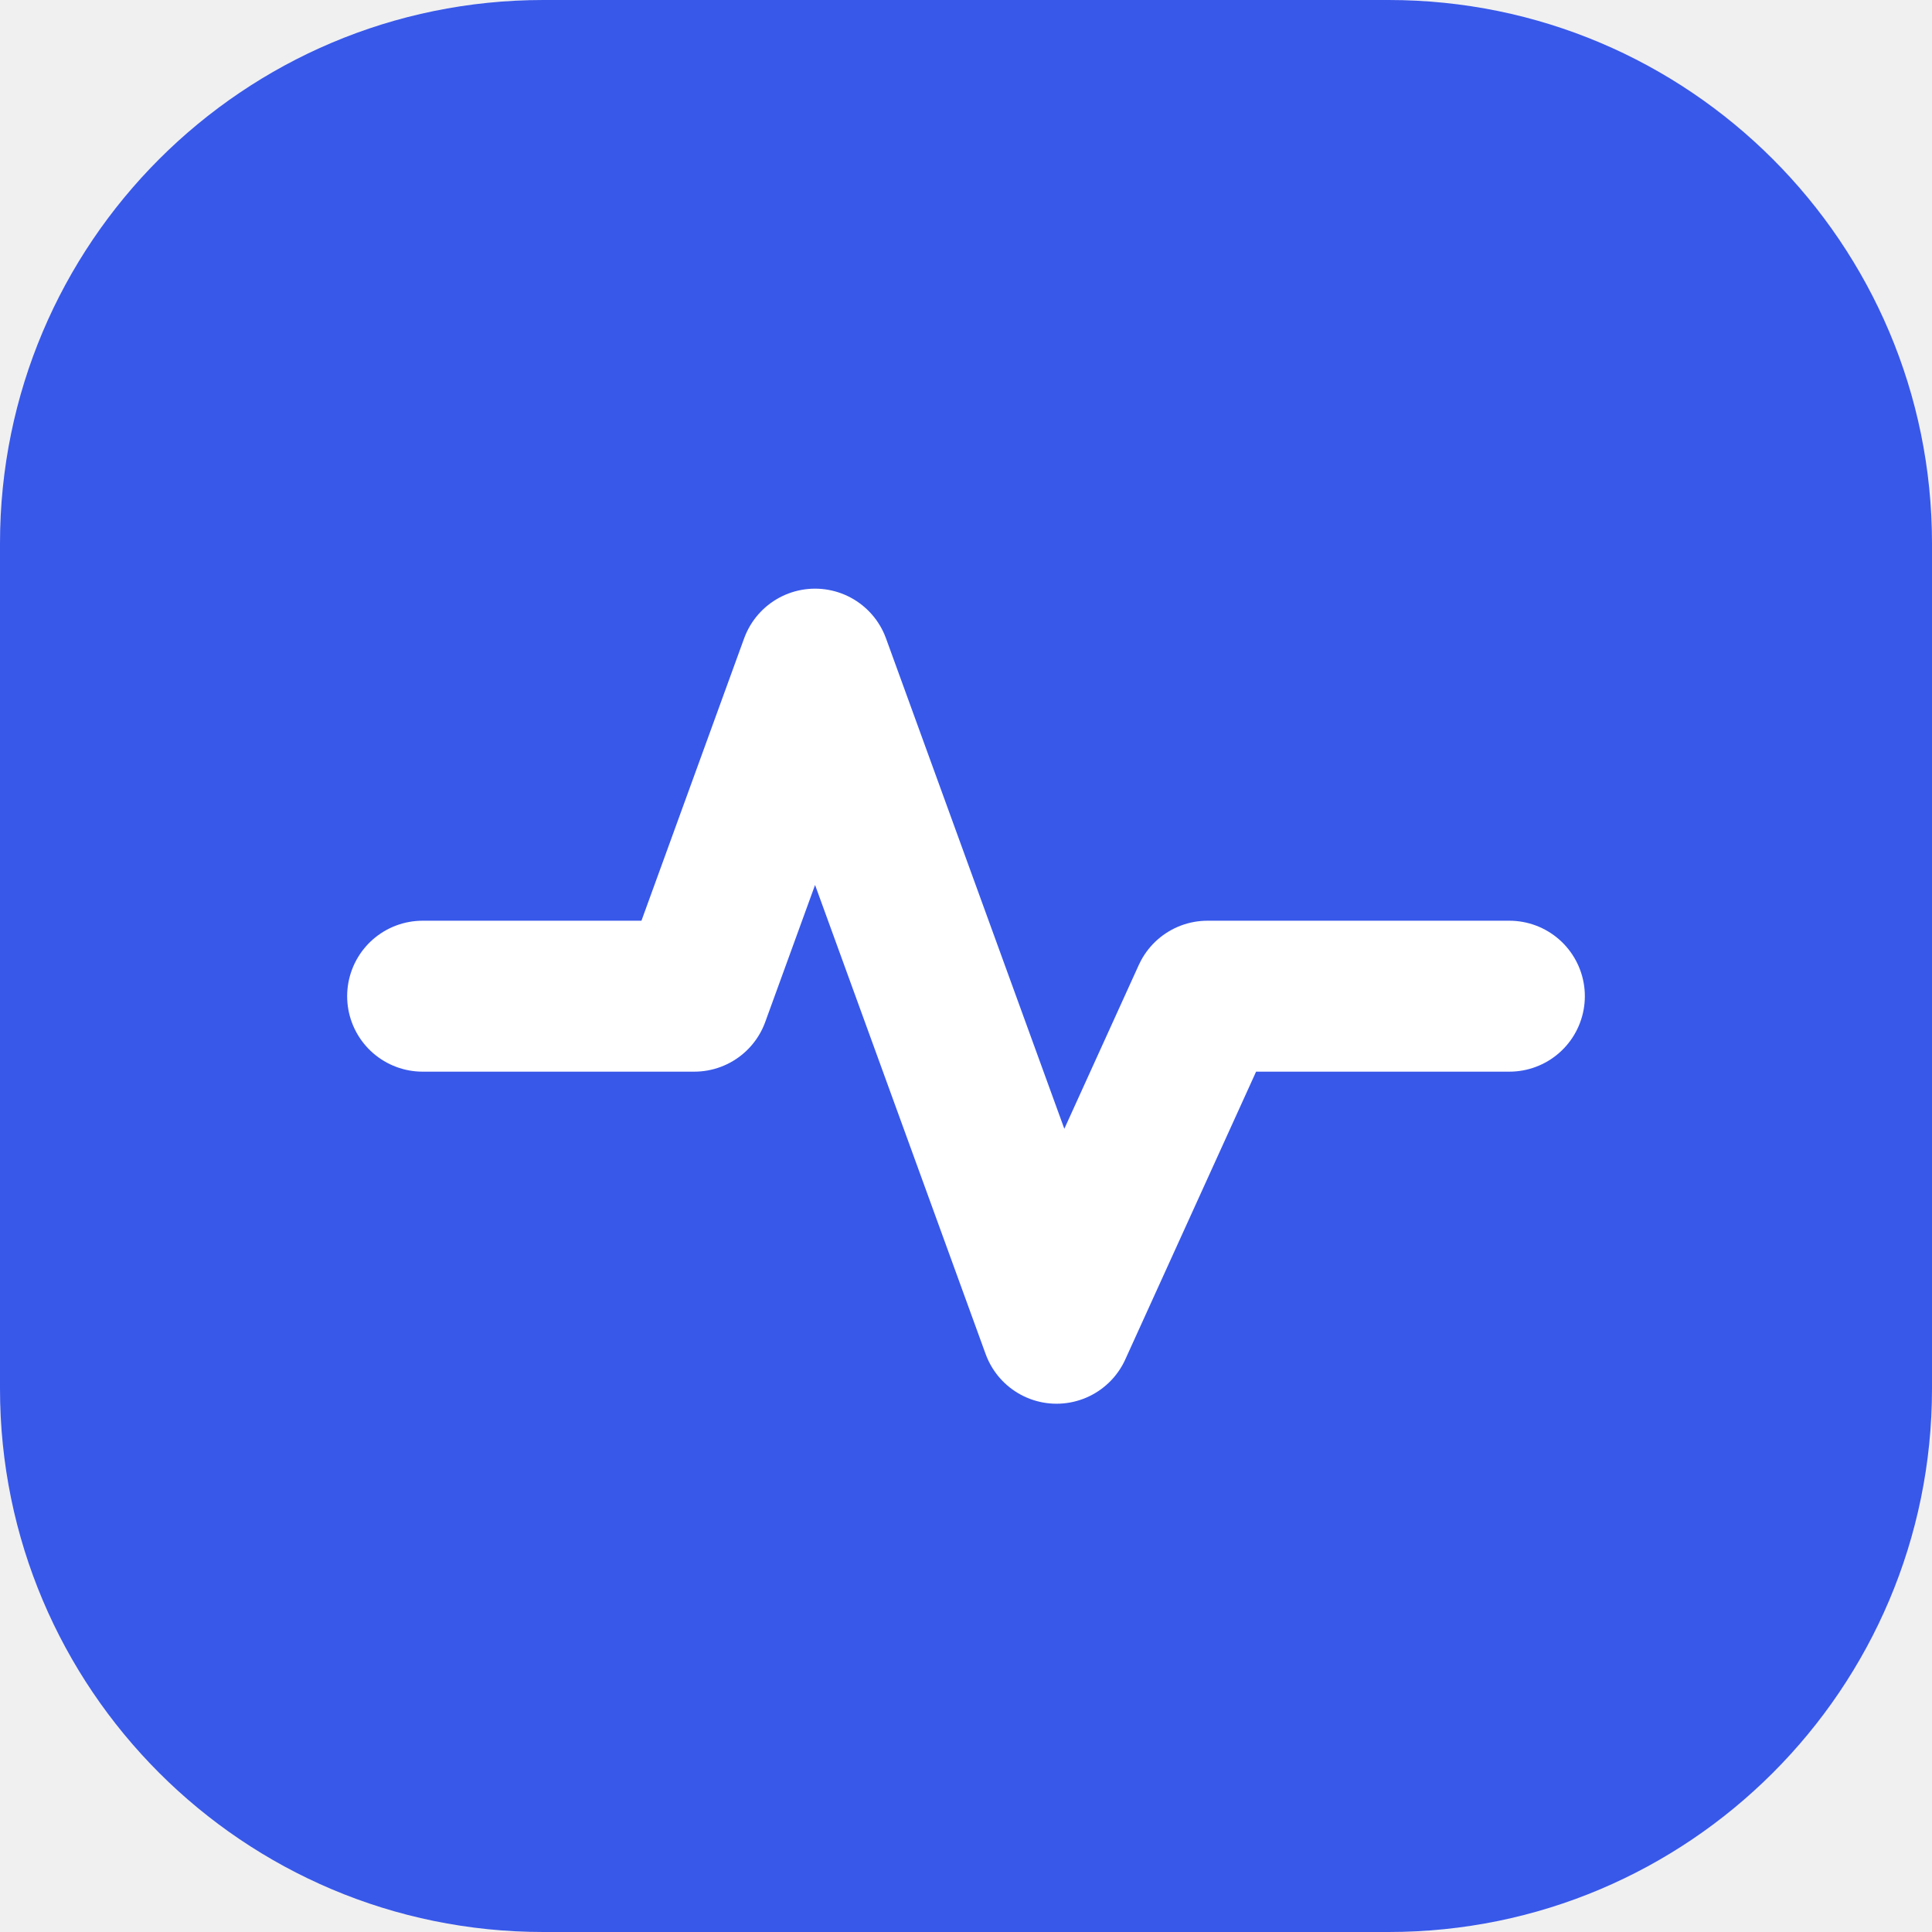
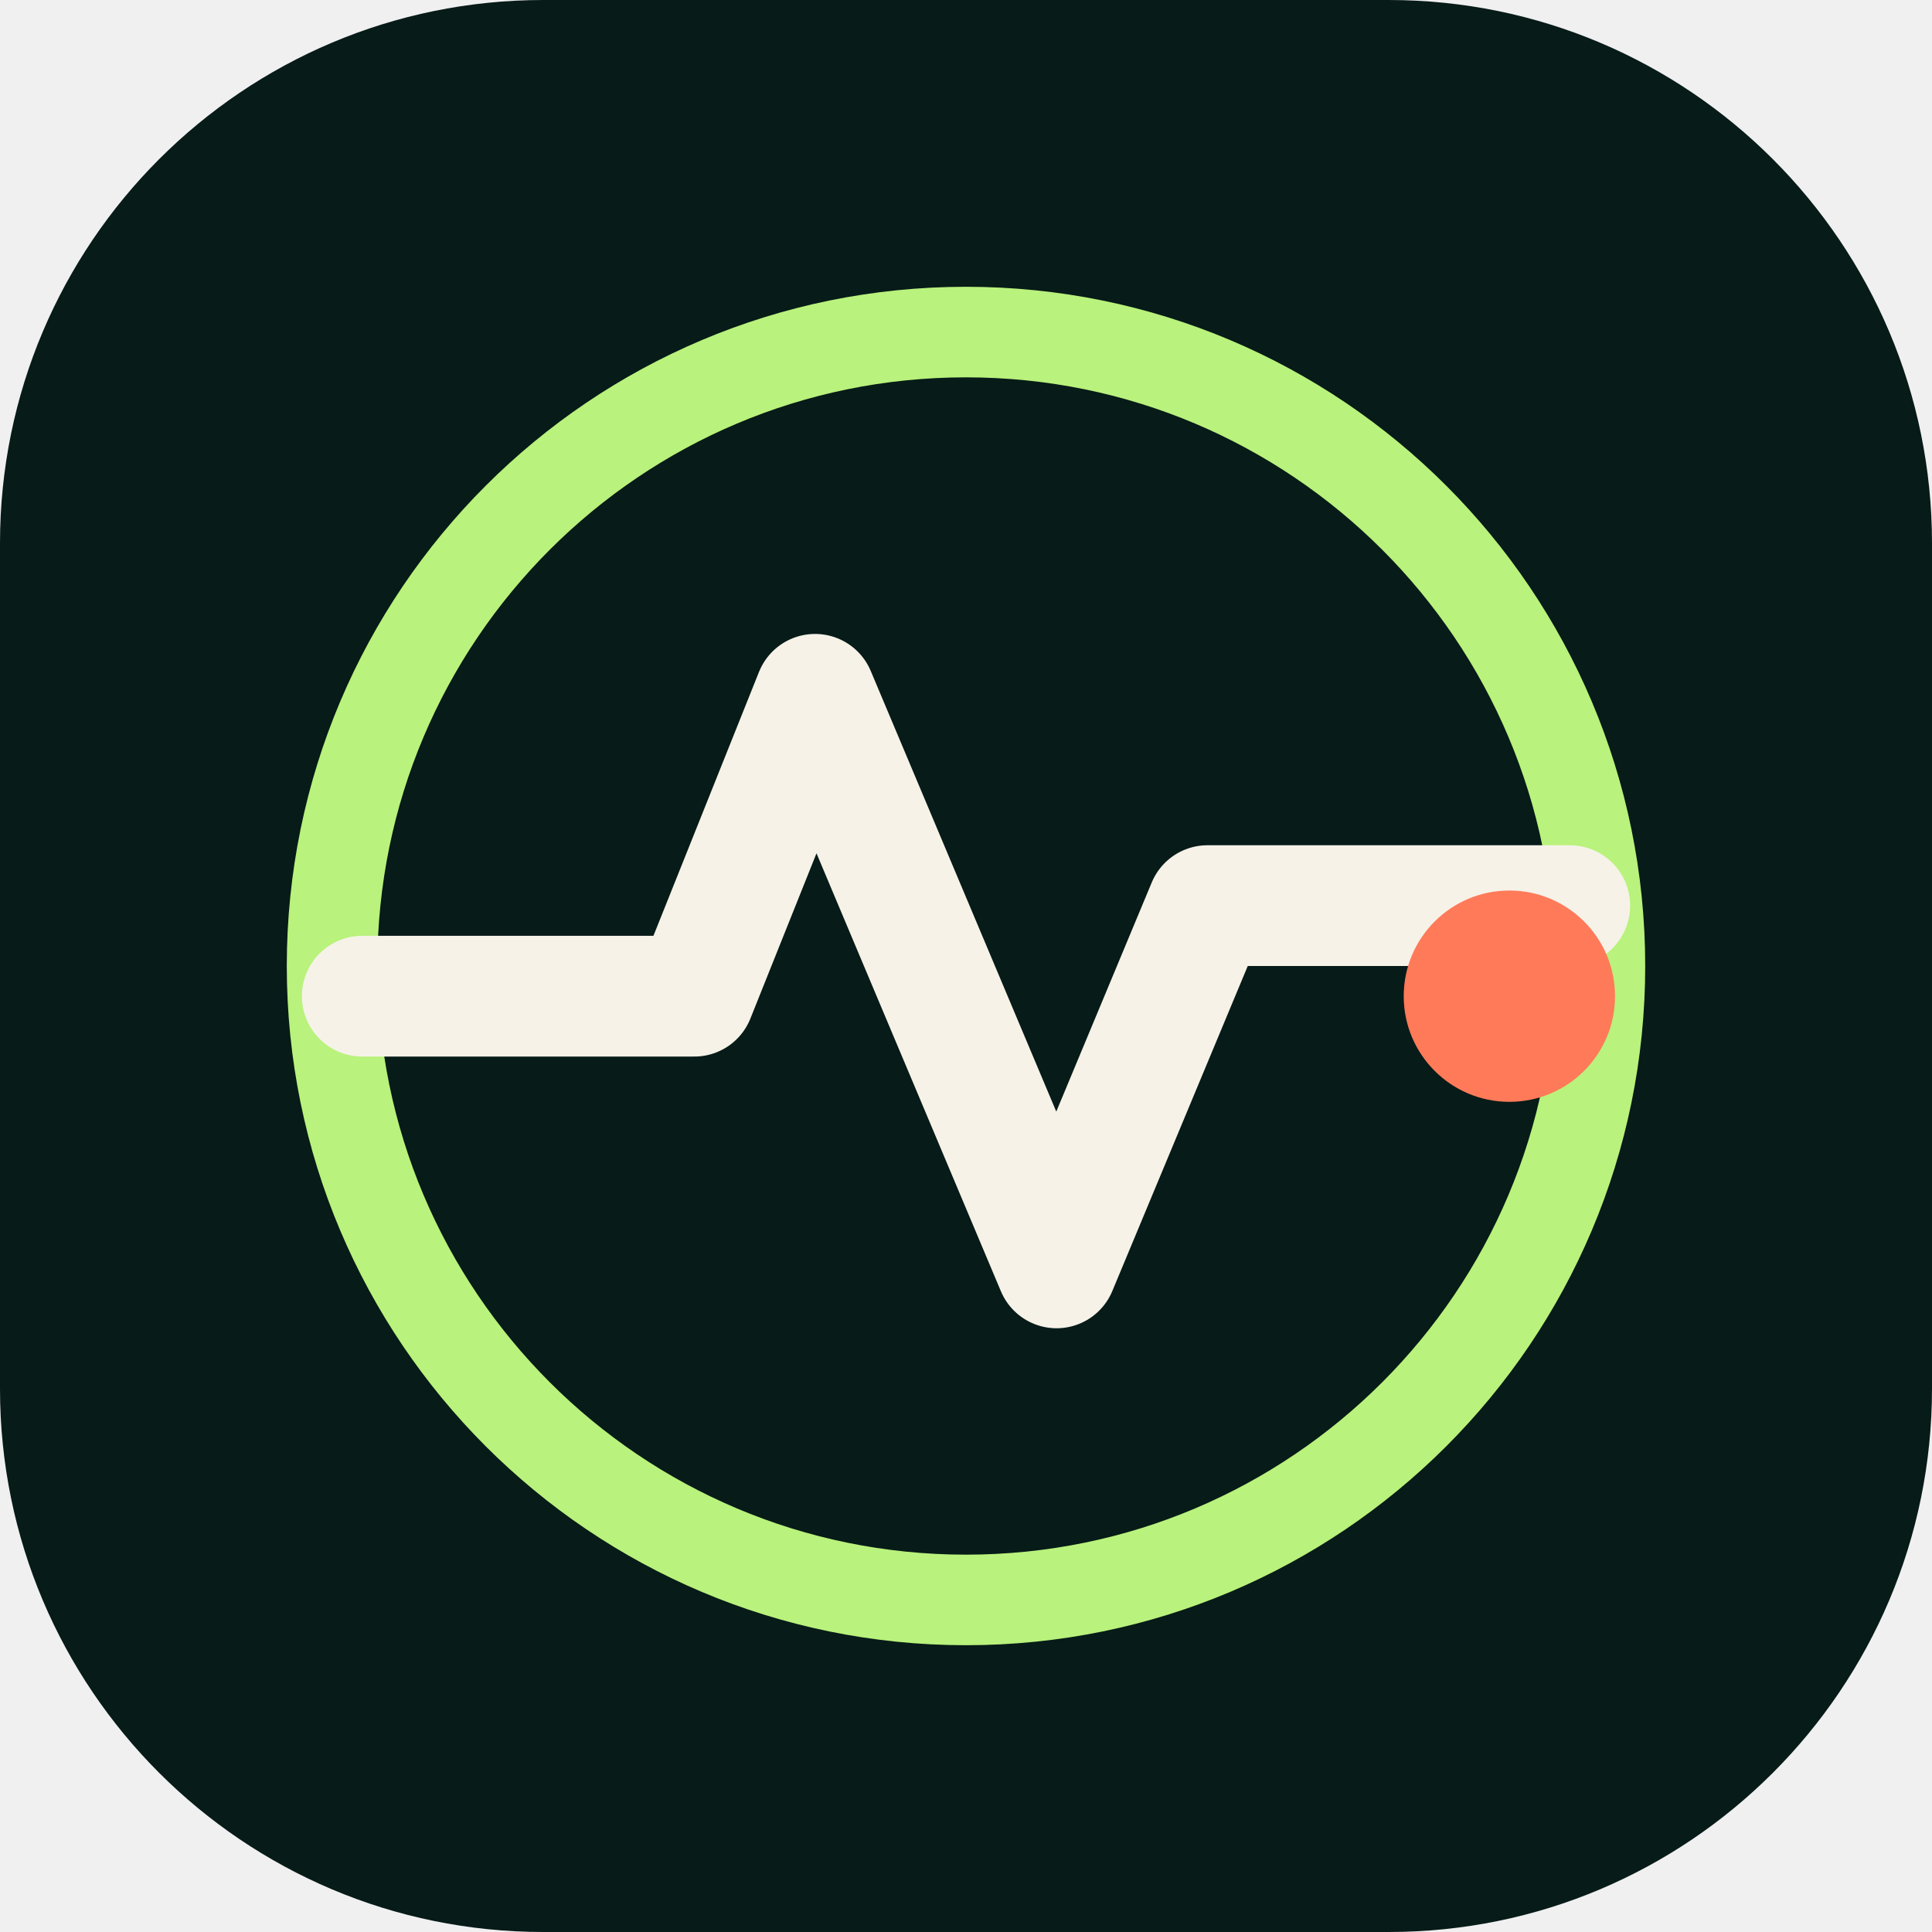
- <svg xmlns="http://www.w3.org/2000/svg" viewBox="0 0 64 64" fill="none">
-   <rect width="64" height="64" rx="18" fill="#3858E9" />
-   <path d="M14 33h9l4-11 8 22 5-11h10" stroke="white" stroke-width="5" stroke-linecap="round" stroke-linejoin="round" />
+ <svg xmlns="http://www.w3.org/2000/svg" viewBox="0 0 64 64">
+   <rect width="64" height="64" rx="18" fill="#071b18" />
+   <circle cx="32" cy="32" r="21" fill="none" stroke="#b9f27c" stroke-width="3" />
+   <path d="M12 33h11l4-10 8 19 5-12h12" fill="none" stroke="#f6f2e8" stroke-width="4" stroke-linecap="round" stroke-linejoin="round" />
+   <circle cx="50" cy="33" r="3.5" fill="#ff7a59" />
</svg>
